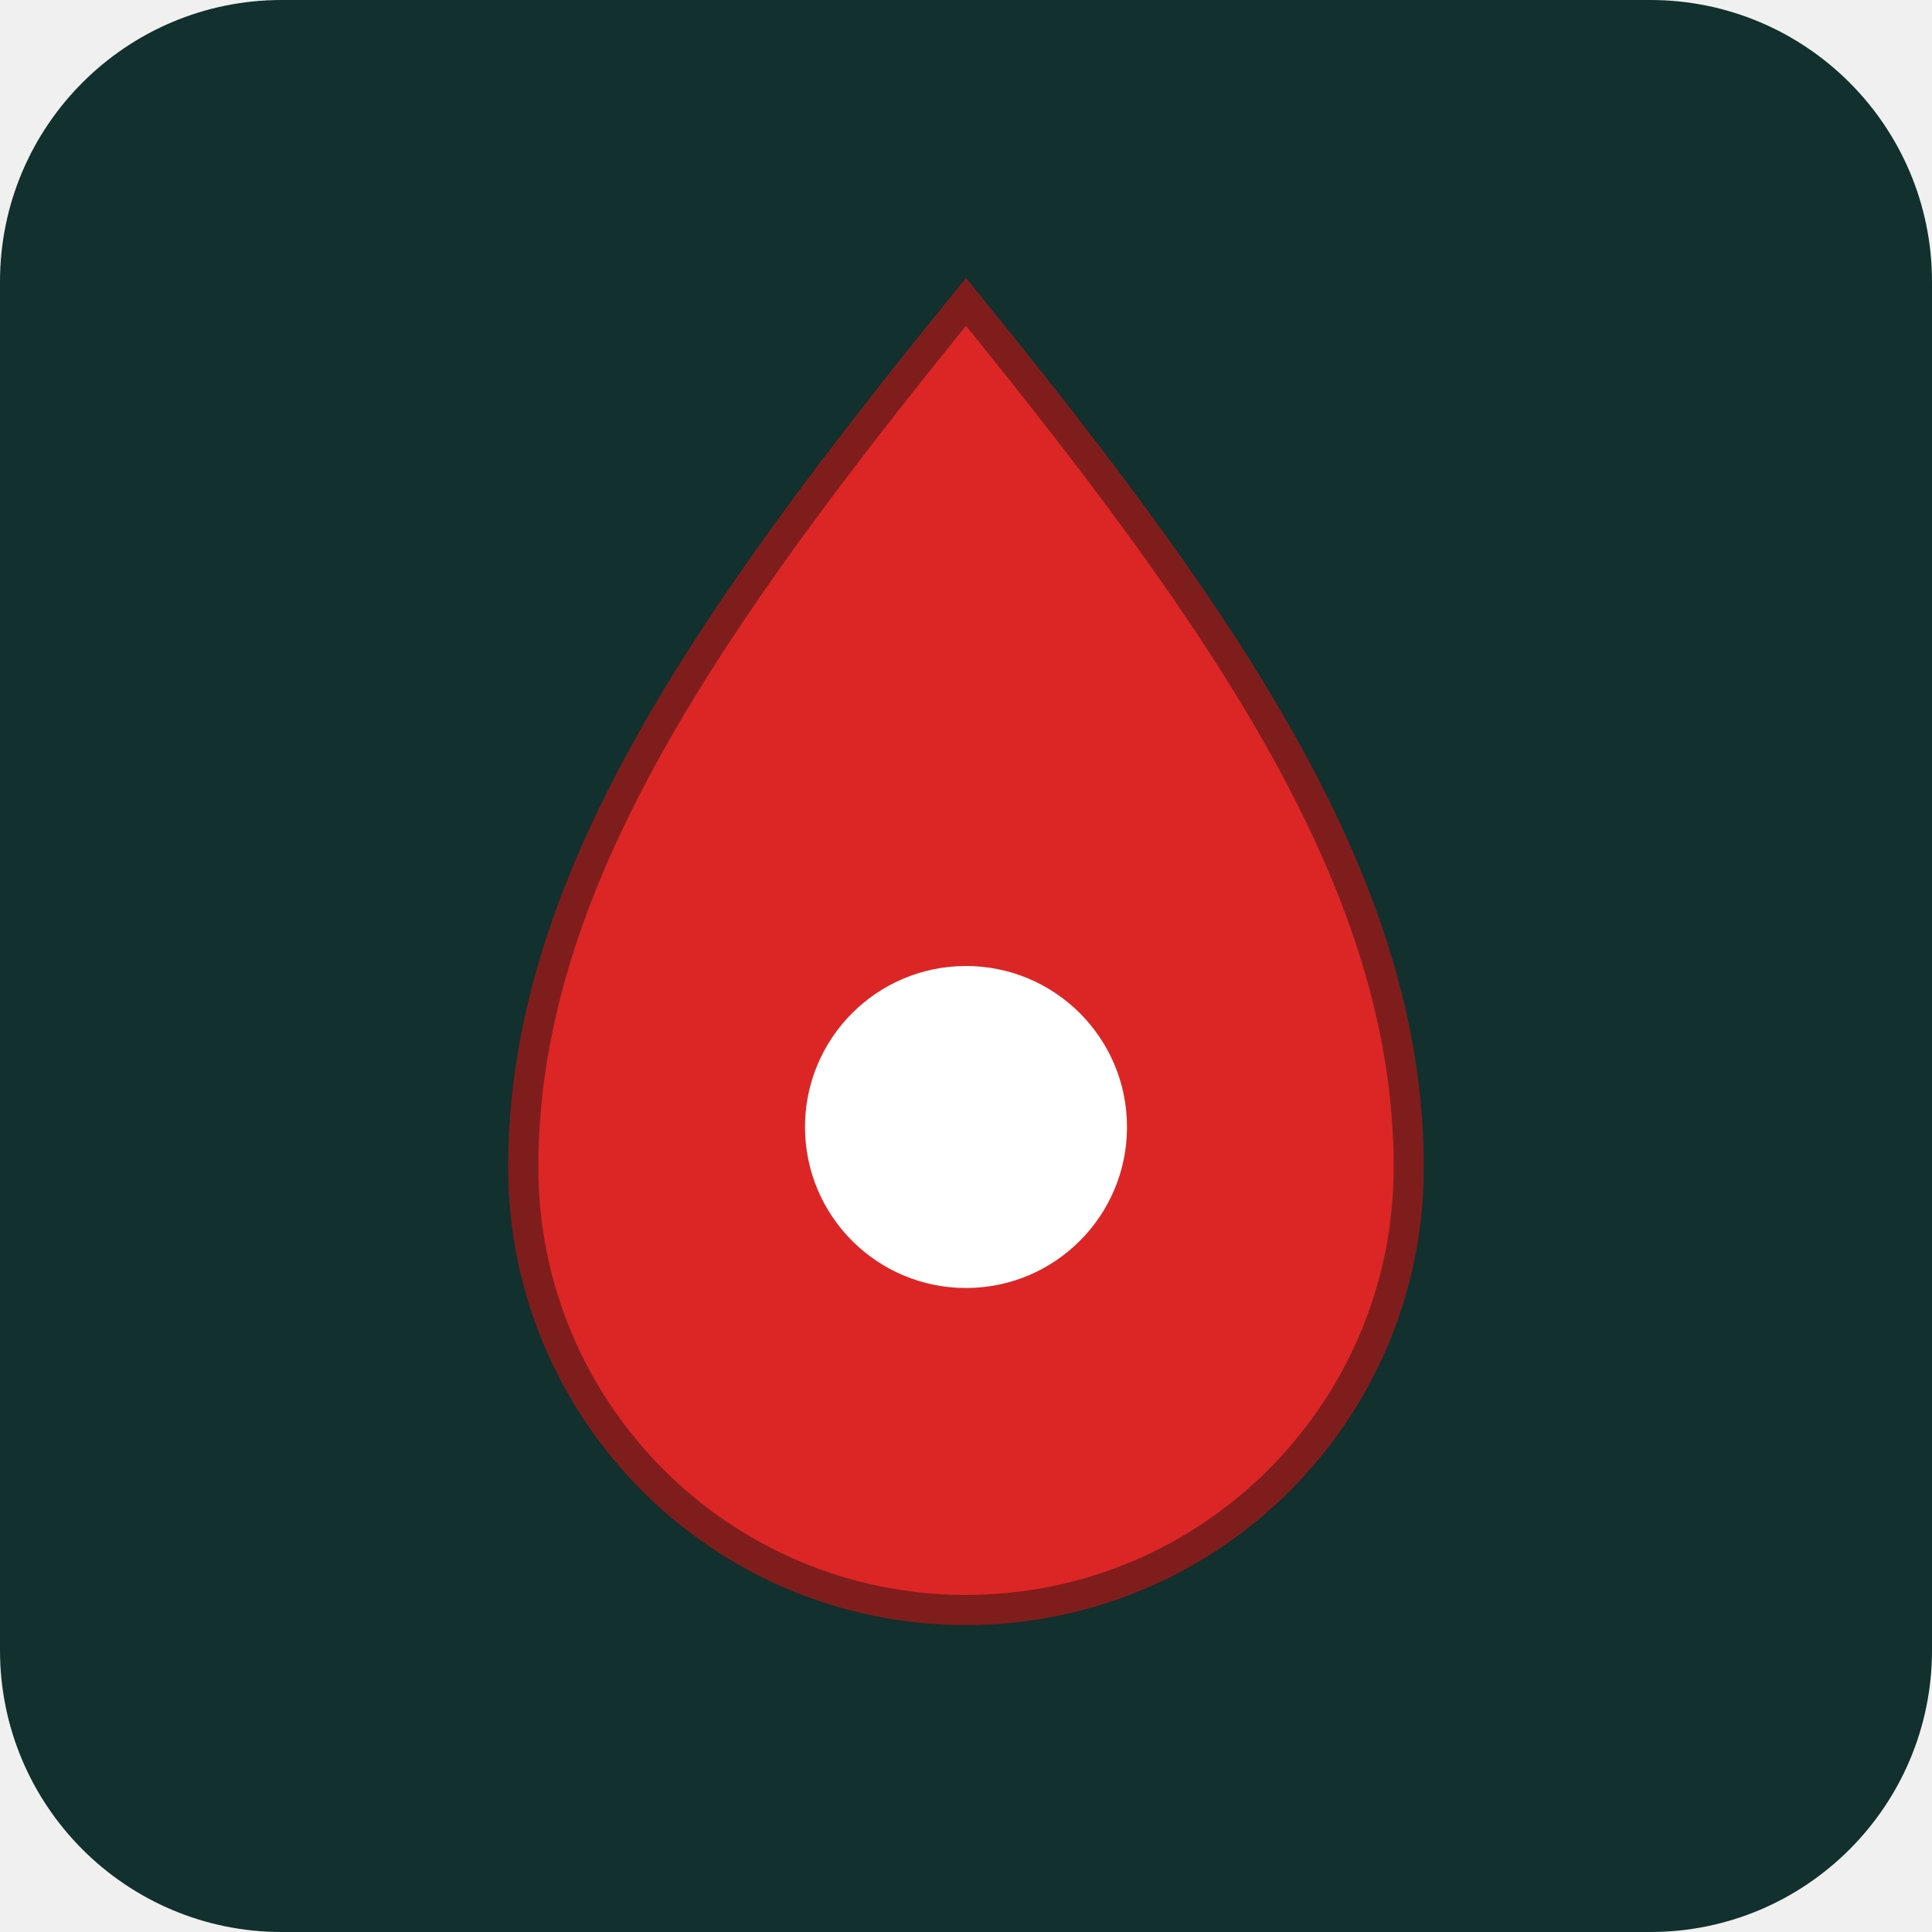
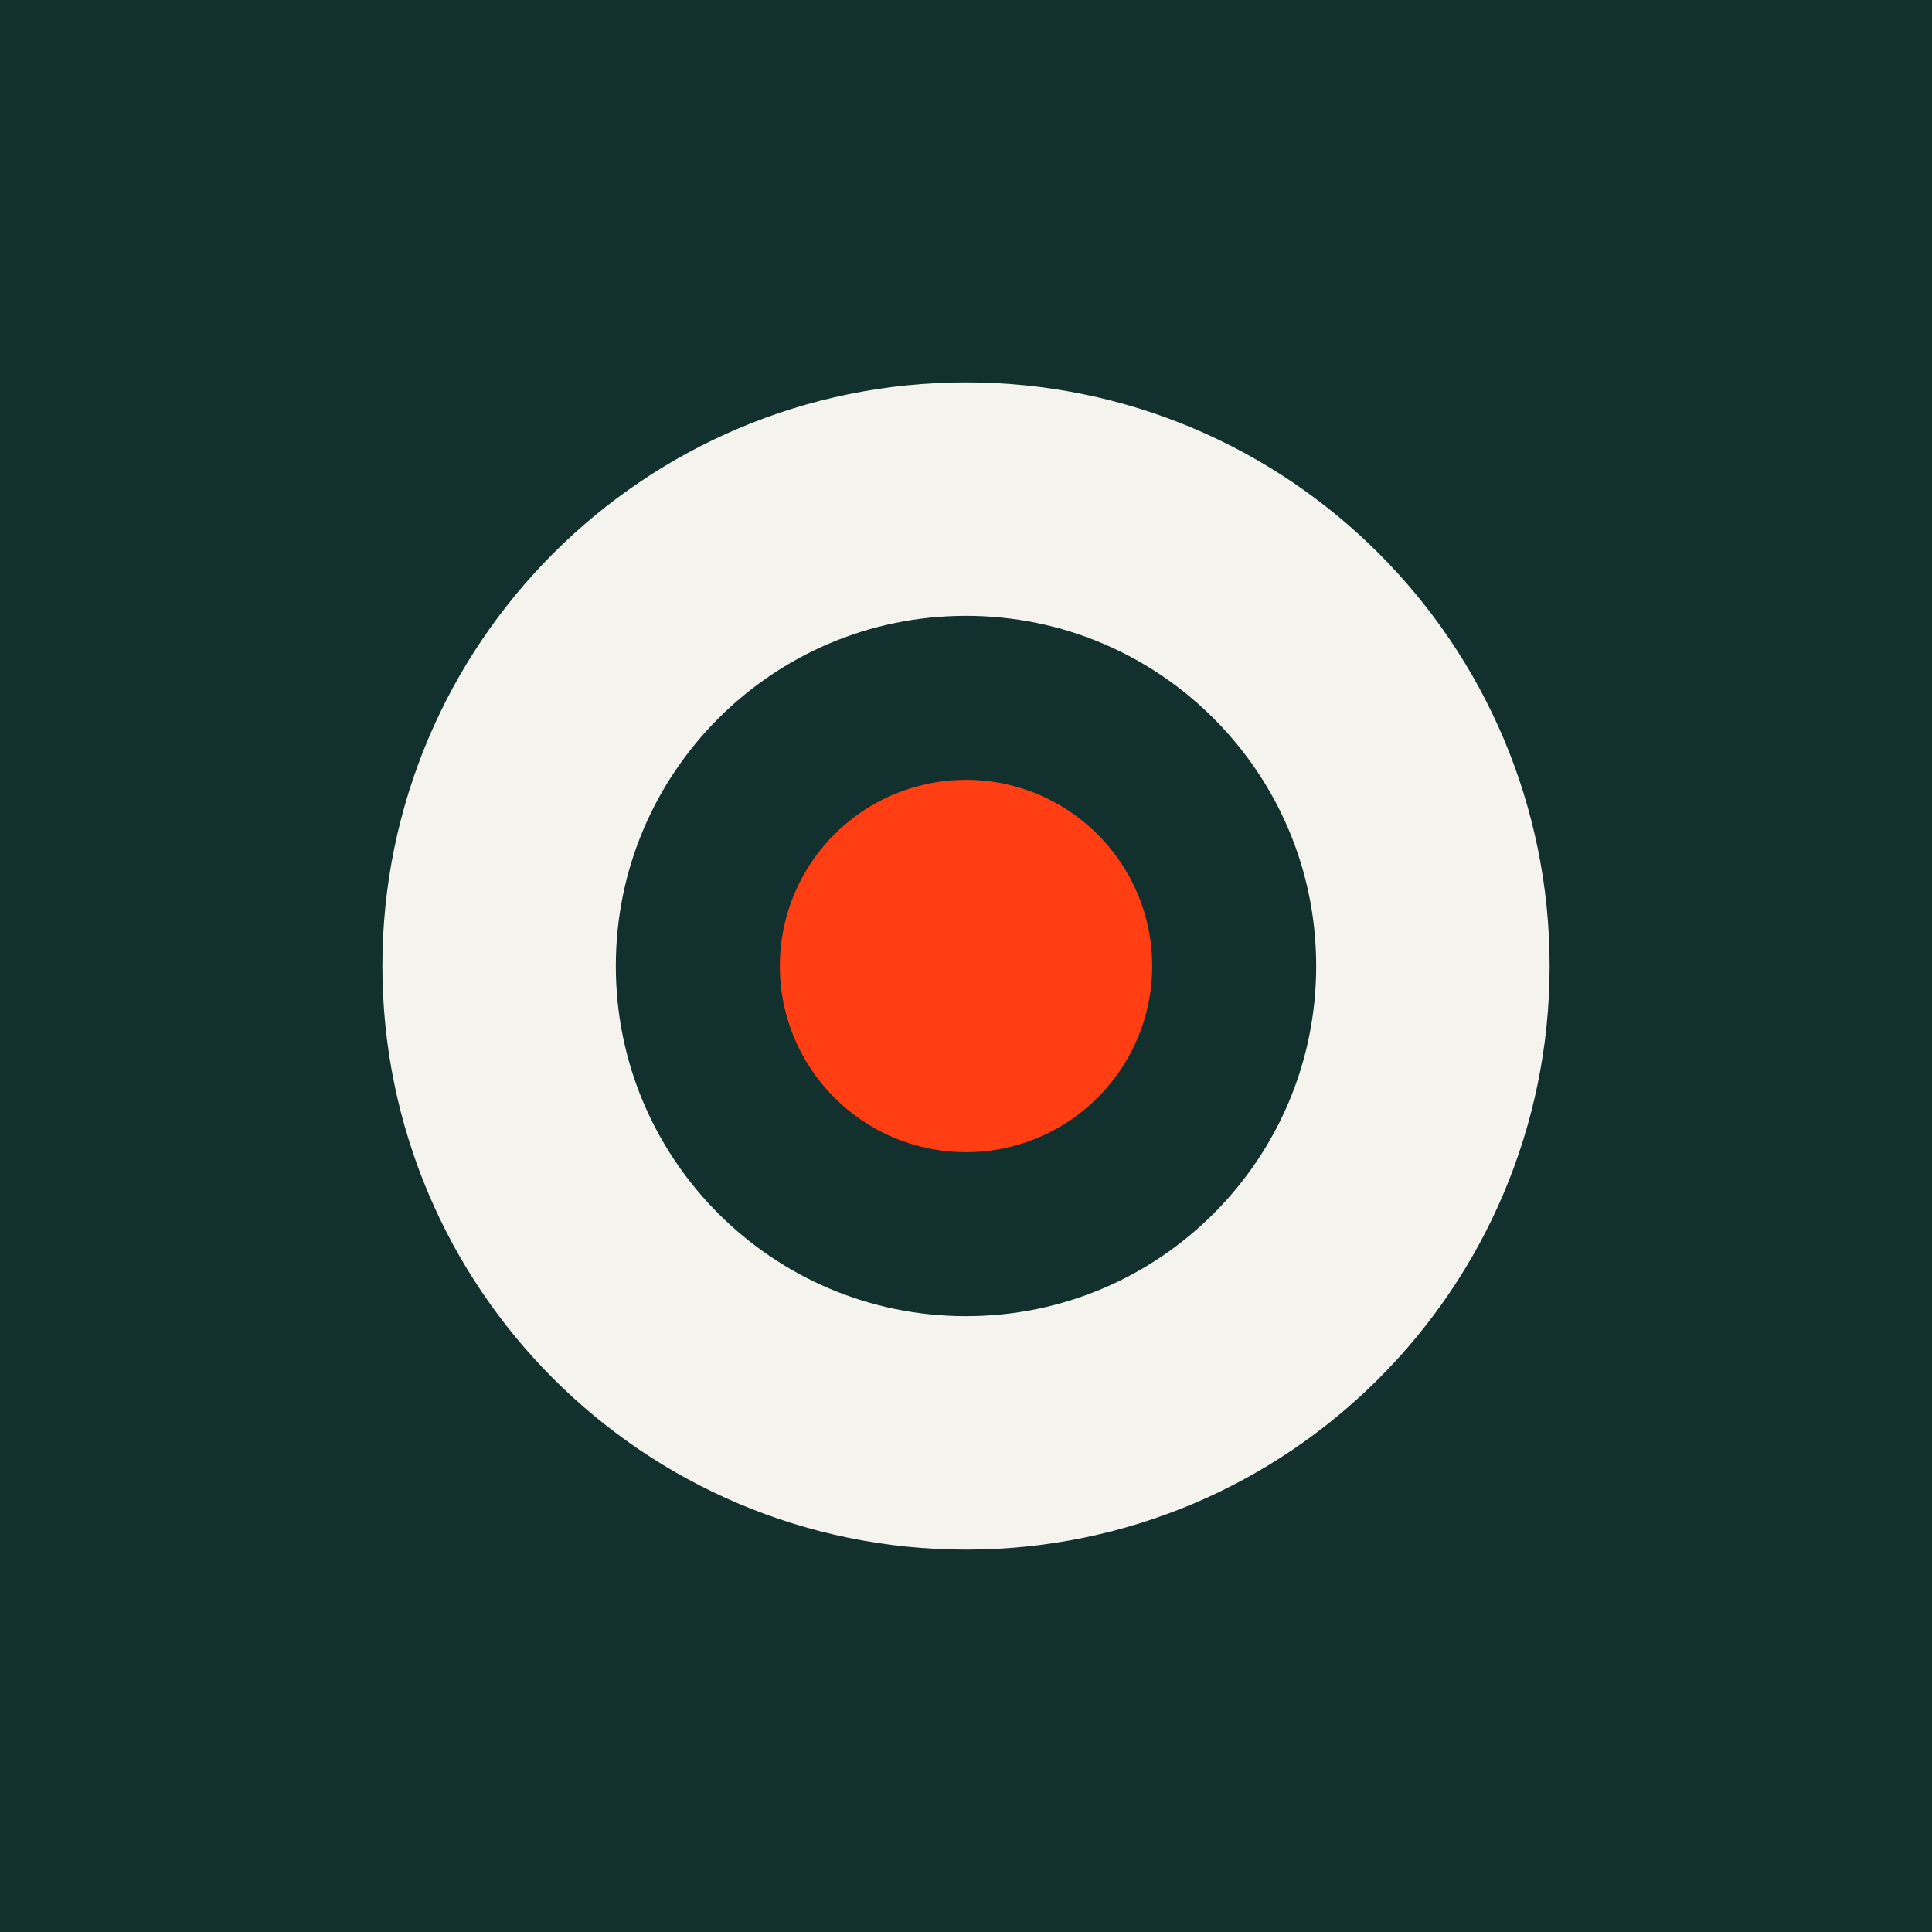
<svg xmlns="http://www.w3.org/2000/svg" viewBox="0 0 192 192" width="192" height="192">
-   <rect width="192" height="192" rx="28" fill="#12302D" />
-   <path d="M96 30C70 62 52 88 52 116a44 44 0 0 0 88 0c0-28-18-54-44-86z" fill="#DC2626" stroke="#7F1D1D" stroke-width="3" />
-   <circle cx="96" cy="112" r="16" fill="#fff" />
+   <rect width="192" height="192" fill="#12302D" />
+   <circle cx="96" cy="96" r="46.4" fill="none" stroke="#F4F3EE" stroke-width="23.2" />
+   <circle cx="96" cy="96" r="18.5" fill="#FF3E13" />
</svg>
